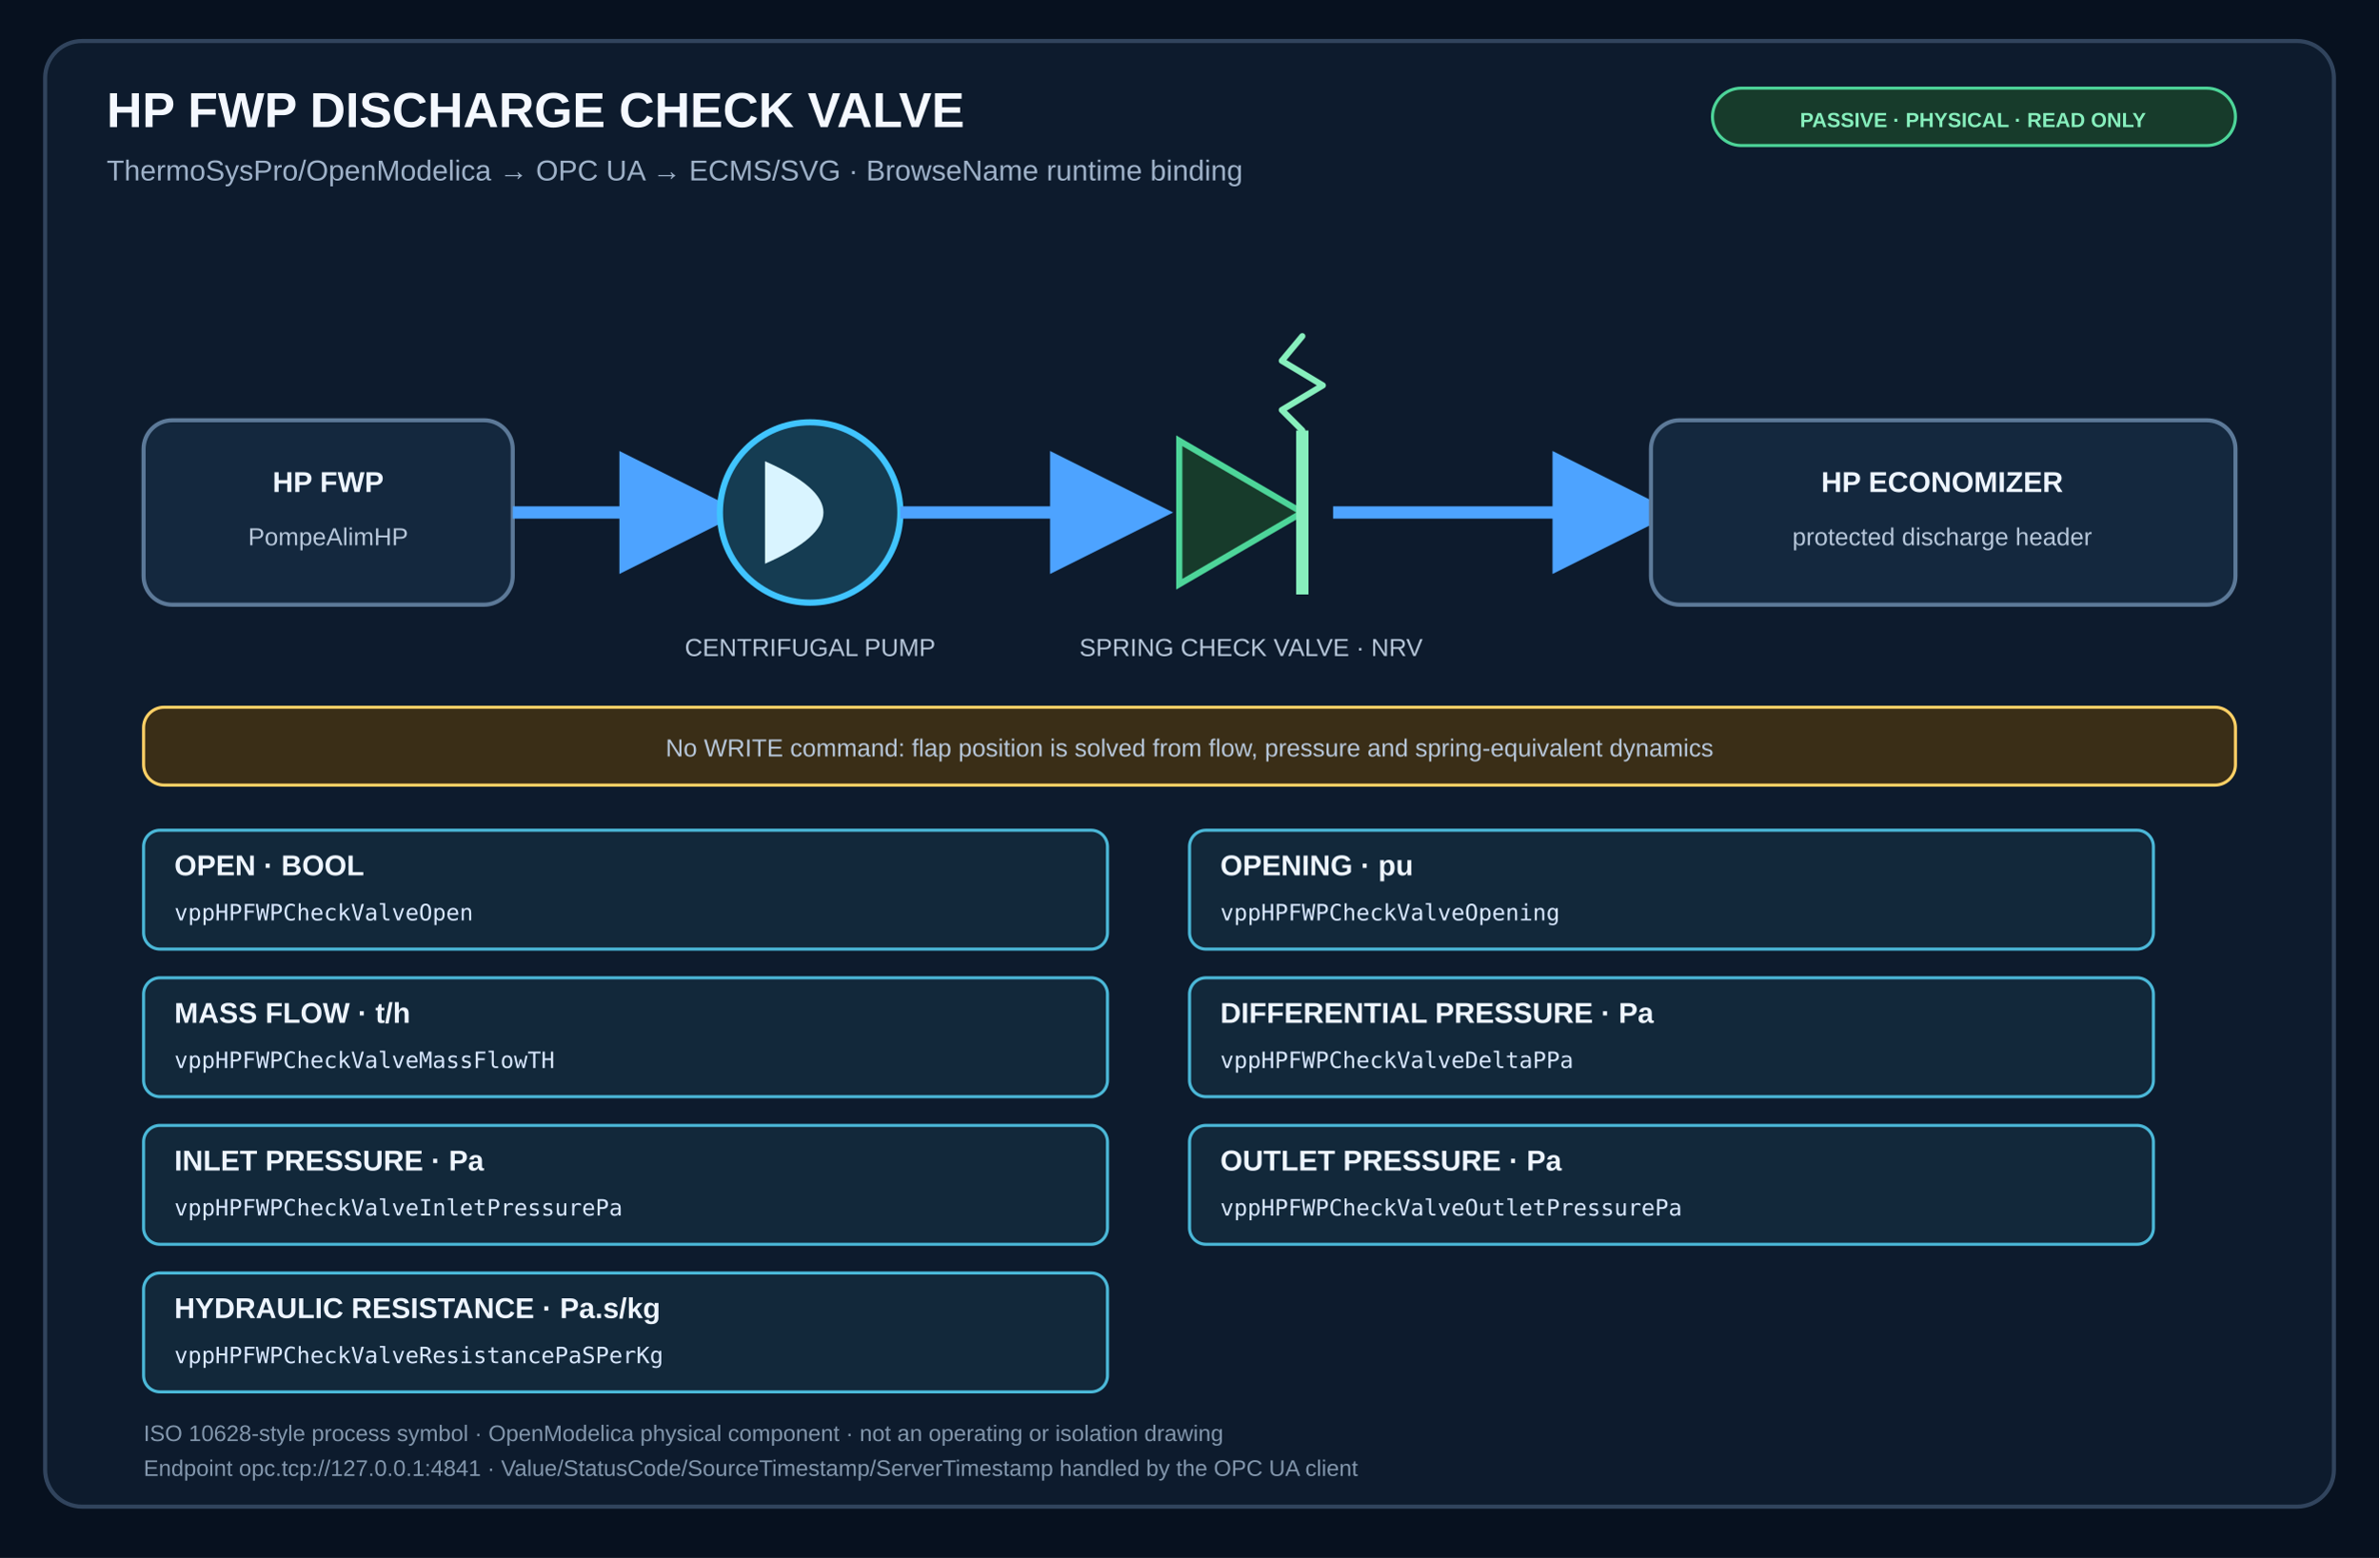
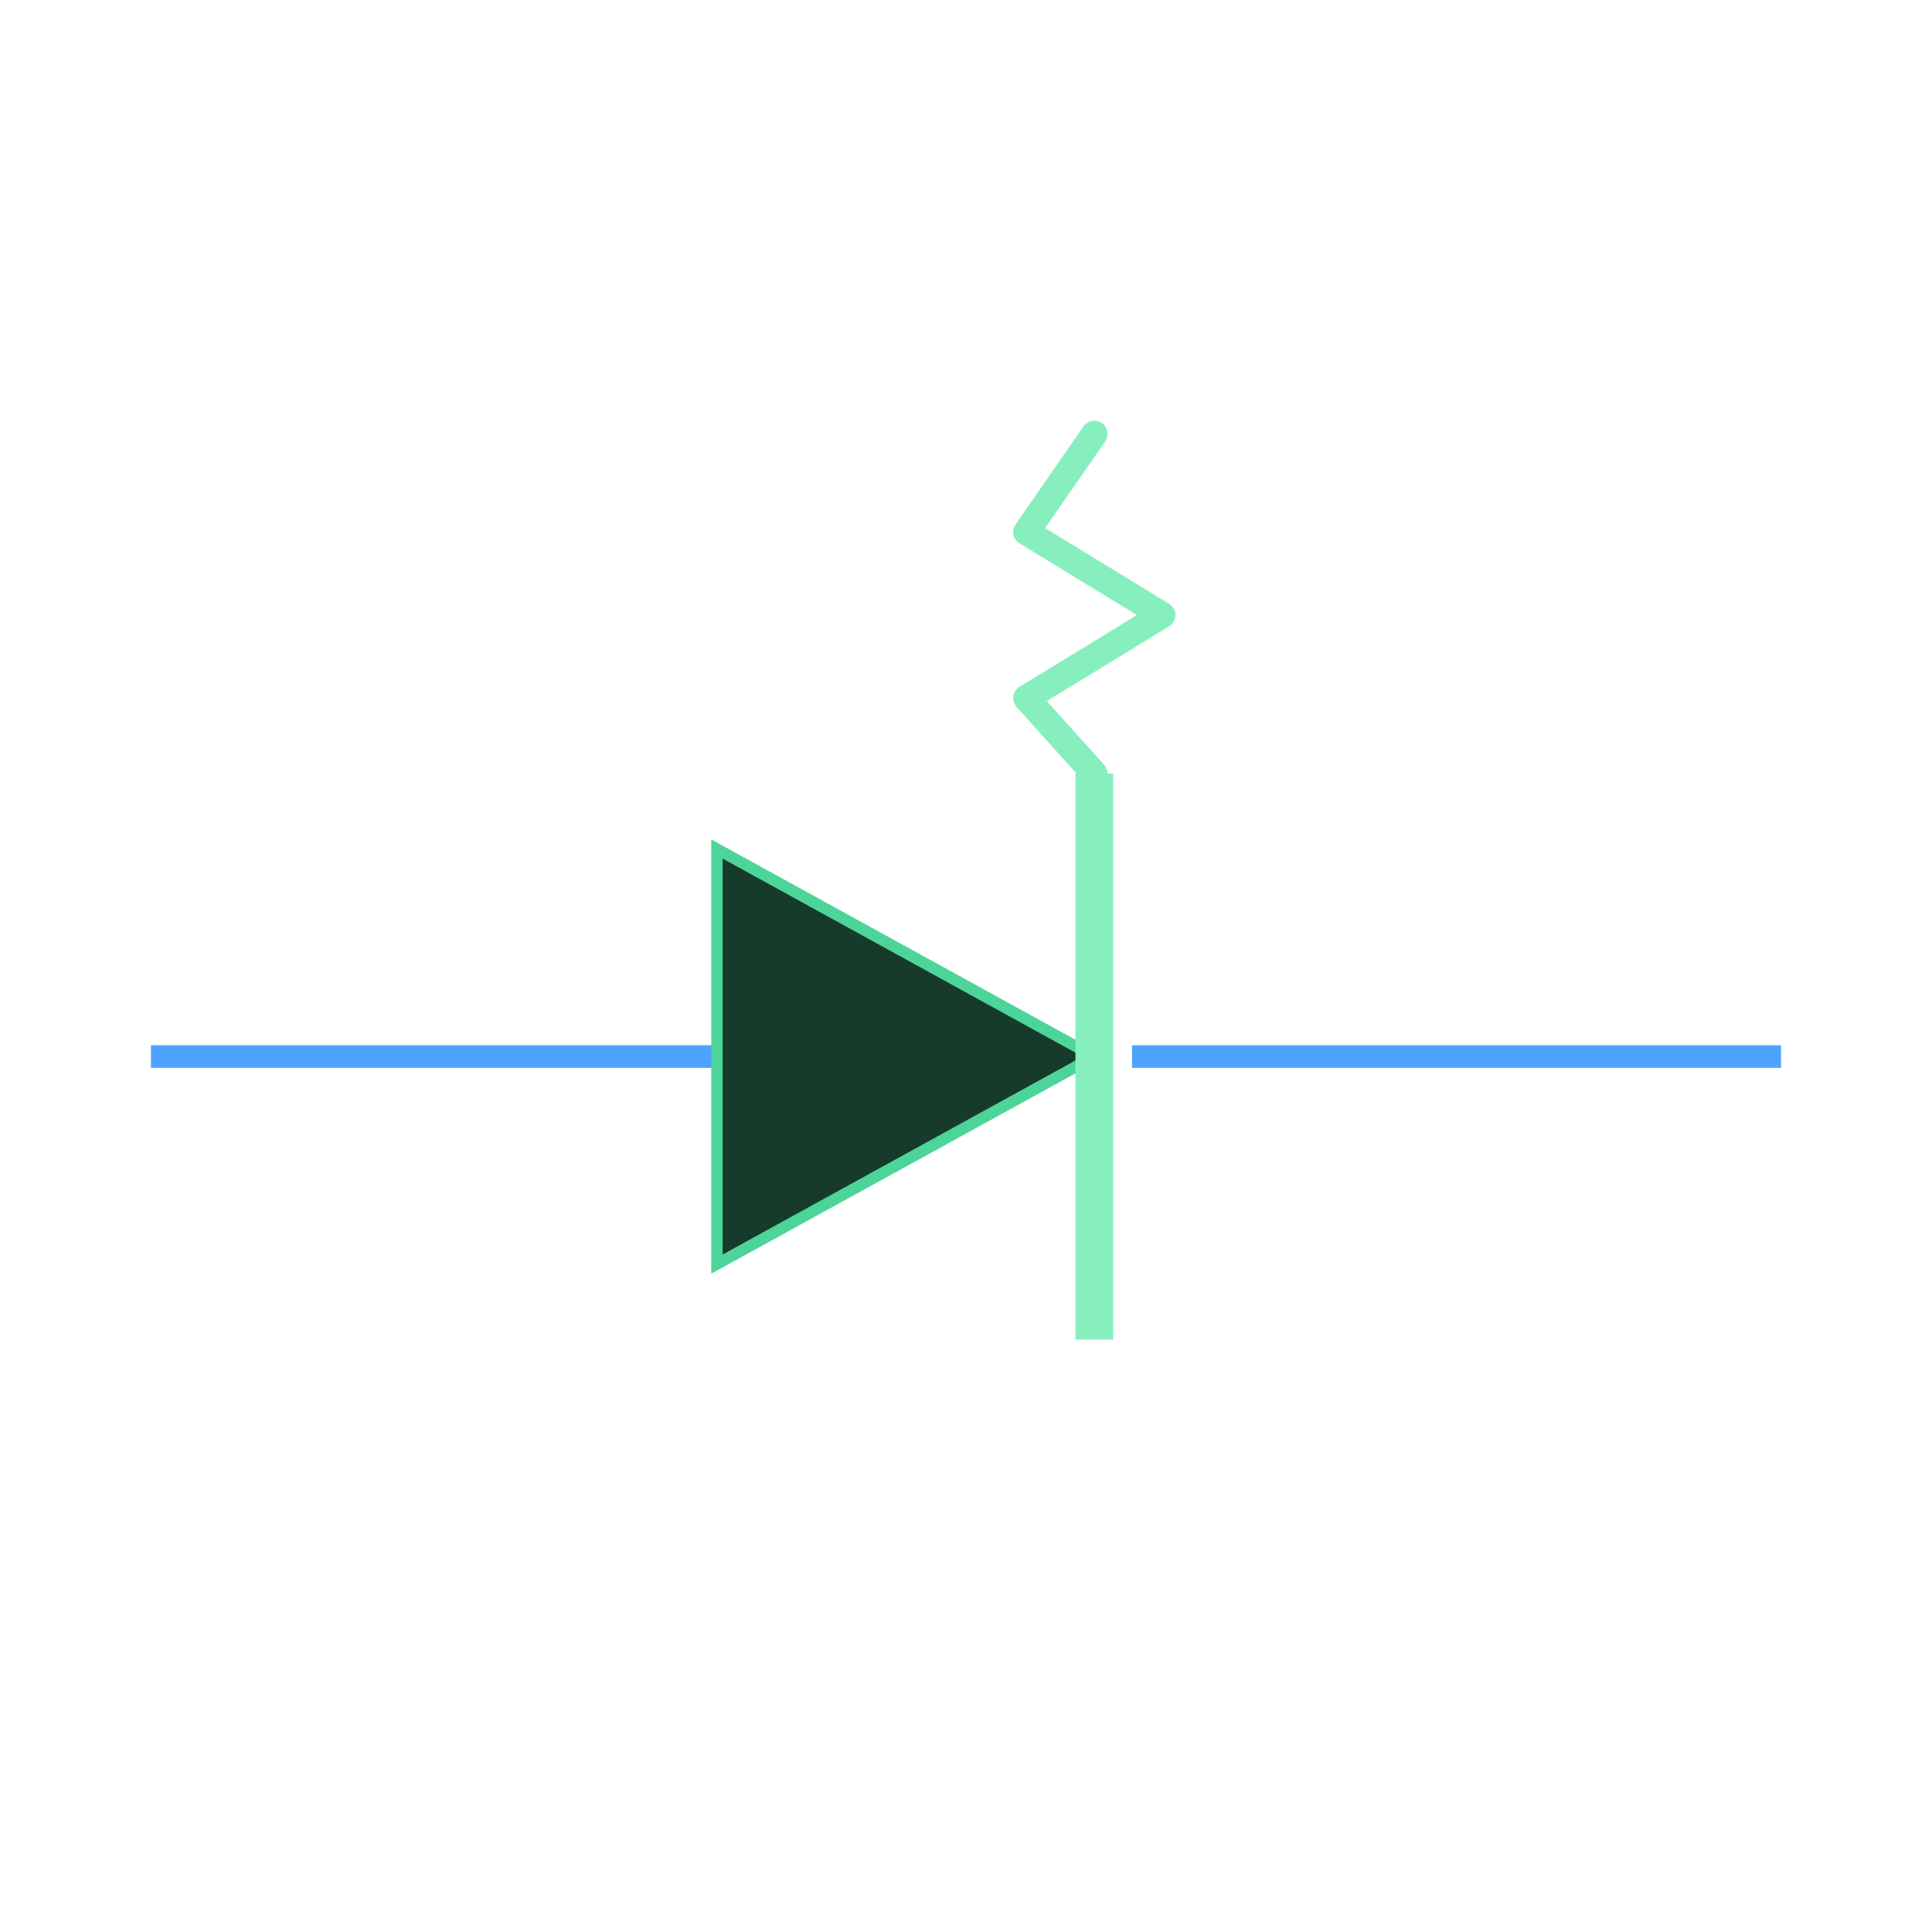
- <svg xmlns="http://www.w3.org/2000/svg" width="1160" height="760" viewBox="0 0 1160 760" role="img" aria-labelledby="title desc" data-protocol="OPC UA" data-endpoint="opc.tcp://127.0.0.1:4841" data-equipment-id="FWP-HP-DISCHARGE-NRV">
+ <svg xmlns="http://www.w3.org/2000/svg" width="512" height="512" viewBox="0 0 512 512" role="img" aria-labelledby="title" data-protocol="OPC UA" data-endpoint="opc.tcp://127.0.0.1:4841" data-equipment-id="FWP-HP-DISCHARGE-NRV">
  <style>
  .bg{fill:#07111f}.panel{fill:#0d1b2d;stroke:#31445d;stroke-width:2}
  .title{fill:#f4f8ff;font:700 24px Arial,sans-serif}.sub{fill:#9fb2c9;font:14px Arial,sans-serif}
  .label{fill:#eef5ff;font:700 14px Arial,sans-serif}.small{fill:#b7c7da;font:12px Arial,sans-serif}
  .mono{fill:#d9e8ff;font:11px Consolas,monospace}.muted{fill:#8397ad;font:11px Arial,sans-serif}
  .equip{fill:#14283e;stroke:#5c7998;stroke-width:2}.pump{fill:#153c52;stroke:#40c4ff;stroke-width:3}
  .nrv{fill:#173b2b;stroke:#4dd599;stroke-width:3}.water{fill:none;stroke:#4da3ff;stroke-width:6}
  .io{fill:#12283a;stroke:#4bb8d8;stroke-width:1.5}.passive{fill:#3a2e17;stroke:#ffd166;stroke-width:1.5}
  .badge{fill:#173b2b;stroke:#4dd599;stroke-width:1.5}.badgeText{fill:#87efbd;font:700 10px Arial,sans-serif}
</style>
-   <defs>
-     <marker id="waterArrow" markerWidth="10" markerHeight="10" refX="8" refY="5" orient="auto">
-       <path d="M0 0L10 5L0 10Z" fill="#4da3ff" />
-     </marker>
-   </defs>
-   <rect class="bg" width="1160" height="760" />
-   <rect class="panel" x="22" y="20" width="1116" height="715" rx="18" />
-   <text class="title" x="52" y="62">HP FWP DISCHARGE CHECK VALVE</text>
-   <text class="sub" x="52" y="88">ThermoSysPro/OpenModelica → OPC UA → ECMS/SVG · BrowseName runtime binding</text>
-   <rect class="badge" x="835" y="43" width="255" height="28" rx="14" />
-   <text class="badgeText" x="962" y="62" text-anchor="middle">PASSIVE · PHYSICAL · READ ONLY</text>
-   <rect class="equip" x="70" y="205" width="180" height="90" rx="14" />
-   <text class="label" x="160" y="240" text-anchor="middle">HP FWP</text>
-   <text class="small" x="160" y="266" text-anchor="middle">PompeAlimHP</text>
-   <path class="water" d="M250 250H350" marker-end="url(#waterArrow)" />
-   <circle class="pump" cx="395" cy="250" r="44" />
-   <path d="M373 275Q430 250 373 225Z" fill="#d9f4ff" />
-   <text class="small" x="395" y="320" text-anchor="middle">CENTRIFUGAL PUMP</text>
-   <path class="water" d="M439 250H560" marker-end="url(#waterArrow)" />
-   <g data-component="vppHPFWPCheckValve" data-symbol-type="SPRING_CHECK_VALVE" data-symbol-convention="ISO-10628-style" aria-label="Spring-loaded non-return valve">
-     <polygon class="nrv" points="575,215 635,250 575,285" />
-     <line x1="635" y1="210" x2="635" y2="290" stroke="#87efbd" stroke-width="6" />
-     <polyline points="635,210 625,200 645,188 625,176 635,164" fill="none" stroke="#87efbd" stroke-width="3" stroke-linecap="round" stroke-linejoin="round" />
-     <text class="small" x="610" y="320" text-anchor="middle">SPRING CHECK VALVE · NRV</text>
+   <g data-component="vppHPFWPCheckValve" data-symbol-type="SPRING_CHECK_VALVE" data-symbol-convention="ISO-10628-style" data-opcua-access="READ_ONLY" data-opcua-open="vppHPFWPCheckValveOpen" data-opcua-opening="vppHPFWPCheckValveOpening" data-opcua-flow="vppHPFWPCheckValveMassFlowTH" data-opcua-delta-p="vppHPFWPCheckValveDeltaPPa" data-opcua-inlet-p="vppHPFWPCheckValveInletPressurePa" data-opcua-outlet-p="vppHPFWPCheckValveOutletPressurePa" data-opcua-resistance="vppHPFWPCheckValveResistancePaSPerKg" aria-label="Spring-loaded non-return valve">
+     <path class="water" d="M40 280H190M300 280H472" />
+     <polygon class="nrv" points="190,225 290,280 190,335" />
+     <line x1="290" y1="205" x2="290" y2="355" stroke="#87efbd" stroke-width="10" />
+     <polyline points="290,205 272,185 308,163 272,141 290,115" fill="none" stroke="#87efbd" stroke-width="7" stroke-linecap="round" stroke-linejoin="round" />
  </g>
-   <path class="water" d="M650 250H805" marker-end="url(#waterArrow)" />
-   <rect class="equip" x="805" y="205" width="285" height="90" rx="14" />
-   <text class="label" x="947" y="240" text-anchor="middle">HP ECONOMIZER</text>
-   <text class="small" x="947" y="266" text-anchor="middle">protected discharge header</text>
-   <rect class="passive" x="70" y="345" width="1020" height="38" rx="10" />
-   <text class="small" x="580" y="369" text-anchor="middle">No WRITE command: flap position is solved from flow, pressure and spring-equivalent dynamics</text>
-   <g data-opcua-access="READ_ONLY" data-opcua-browse-name="vppHPFWPCheckValveOpen">
-     <rect class="io" x="70" y="405" width="470" height="58" rx="8" />
-     <text class="label" x="85" y="427">OPEN · BOOL</text>
-     <text class="mono" x="85" y="449">vppHPFWPCheckValveOpen</text>
-   </g>
-   <g data-opcua-access="READ_ONLY" data-opcua-browse-name="vppHPFWPCheckValveOpening">
-     <rect class="io" x="580" y="405" width="470" height="58" rx="8" />
-     <text class="label" x="595" y="427">OPENING · pu</text>
-     <text class="mono" x="595" y="449">vppHPFWPCheckValveOpening</text>
-   </g>
-   <g data-opcua-access="READ_ONLY" data-opcua-browse-name="vppHPFWPCheckValveMassFlowTH">
-     <rect class="io" x="70" y="477" width="470" height="58" rx="8" />
-     <text class="label" x="85" y="499">MASS FLOW · t/h</text>
-     <text class="mono" x="85" y="521">vppHPFWPCheckValveMassFlowTH</text>
-   </g>
-   <g data-opcua-access="READ_ONLY" data-opcua-browse-name="vppHPFWPCheckValveDeltaPPa">
-     <rect class="io" x="580" y="477" width="470" height="58" rx="8" />
-     <text class="label" x="595" y="499">DIFFERENTIAL PRESSURE · Pa</text>
-     <text class="mono" x="595" y="521">vppHPFWPCheckValveDeltaPPa</text>
-   </g>
-   <g data-opcua-access="READ_ONLY" data-opcua-browse-name="vppHPFWPCheckValveInletPressurePa">
-     <rect class="io" x="70" y="549" width="470" height="58" rx="8" />
-     <text class="label" x="85" y="571">INLET PRESSURE · Pa</text>
-     <text class="mono" x="85" y="593">vppHPFWPCheckValveInletPressurePa</text>
-   </g>
-   <g data-opcua-access="READ_ONLY" data-opcua-browse-name="vppHPFWPCheckValveOutletPressurePa">
-     <rect class="io" x="580" y="549" width="470" height="58" rx="8" />
-     <text class="label" x="595" y="571">OUTLET PRESSURE · Pa</text>
-     <text class="mono" x="595" y="593">vppHPFWPCheckValveOutletPressurePa</text>
-   </g>
-   <g data-opcua-access="READ_ONLY" data-opcua-browse-name="vppHPFWPCheckValveResistancePaSPerKg">
-     <rect class="io" x="70" y="621" width="470" height="58" rx="8" />
-     <text class="label" x="85" y="643">HYDRAULIC RESISTANCE · Pa.s/kg</text>
-     <text class="mono" x="85" y="665">vppHPFWPCheckValveResistancePaSPerKg</text>
-   </g>
-   <text class="muted" x="70" y="703">ISO 10628-style process symbol · OpenModelica physical component · not an operating or isolation drawing</text>
-   <text class="muted" x="70" y="720">Endpoint opc.tcp://127.0.0.1:4841 · Value/StatusCode/SourceTimestamp/ServerTimestamp handled by the OPC UA client</text>
</svg>
